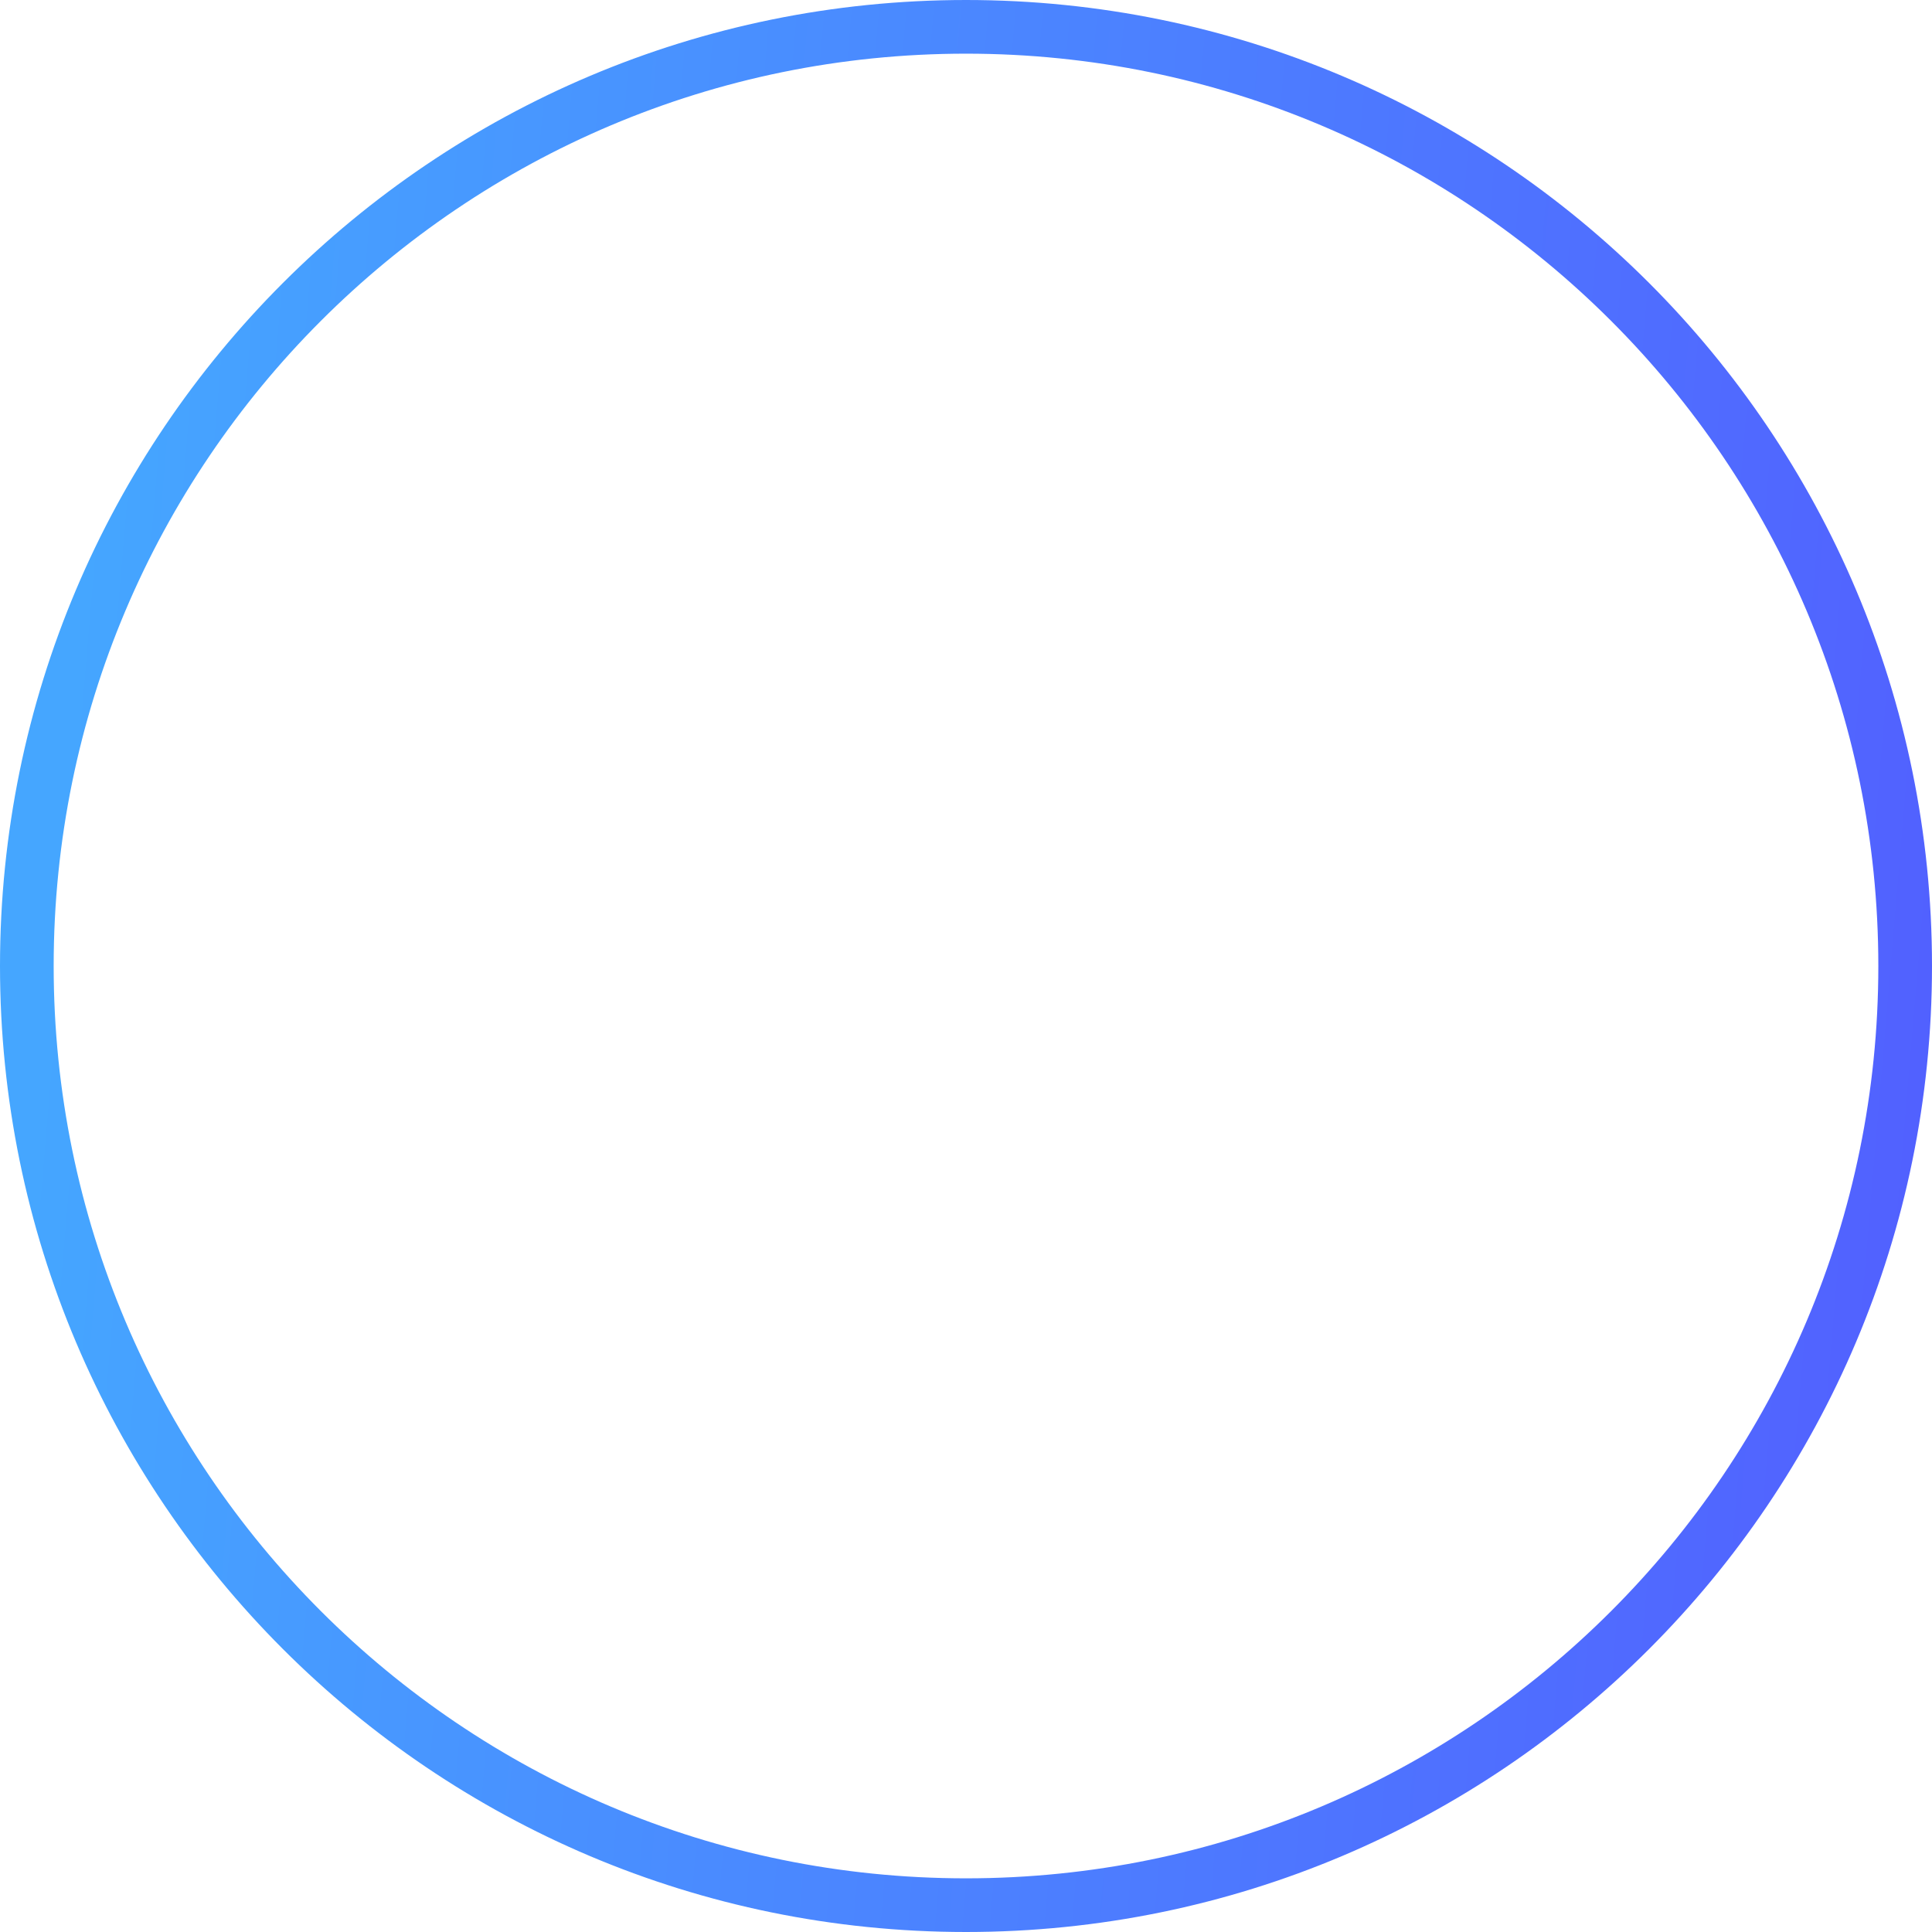
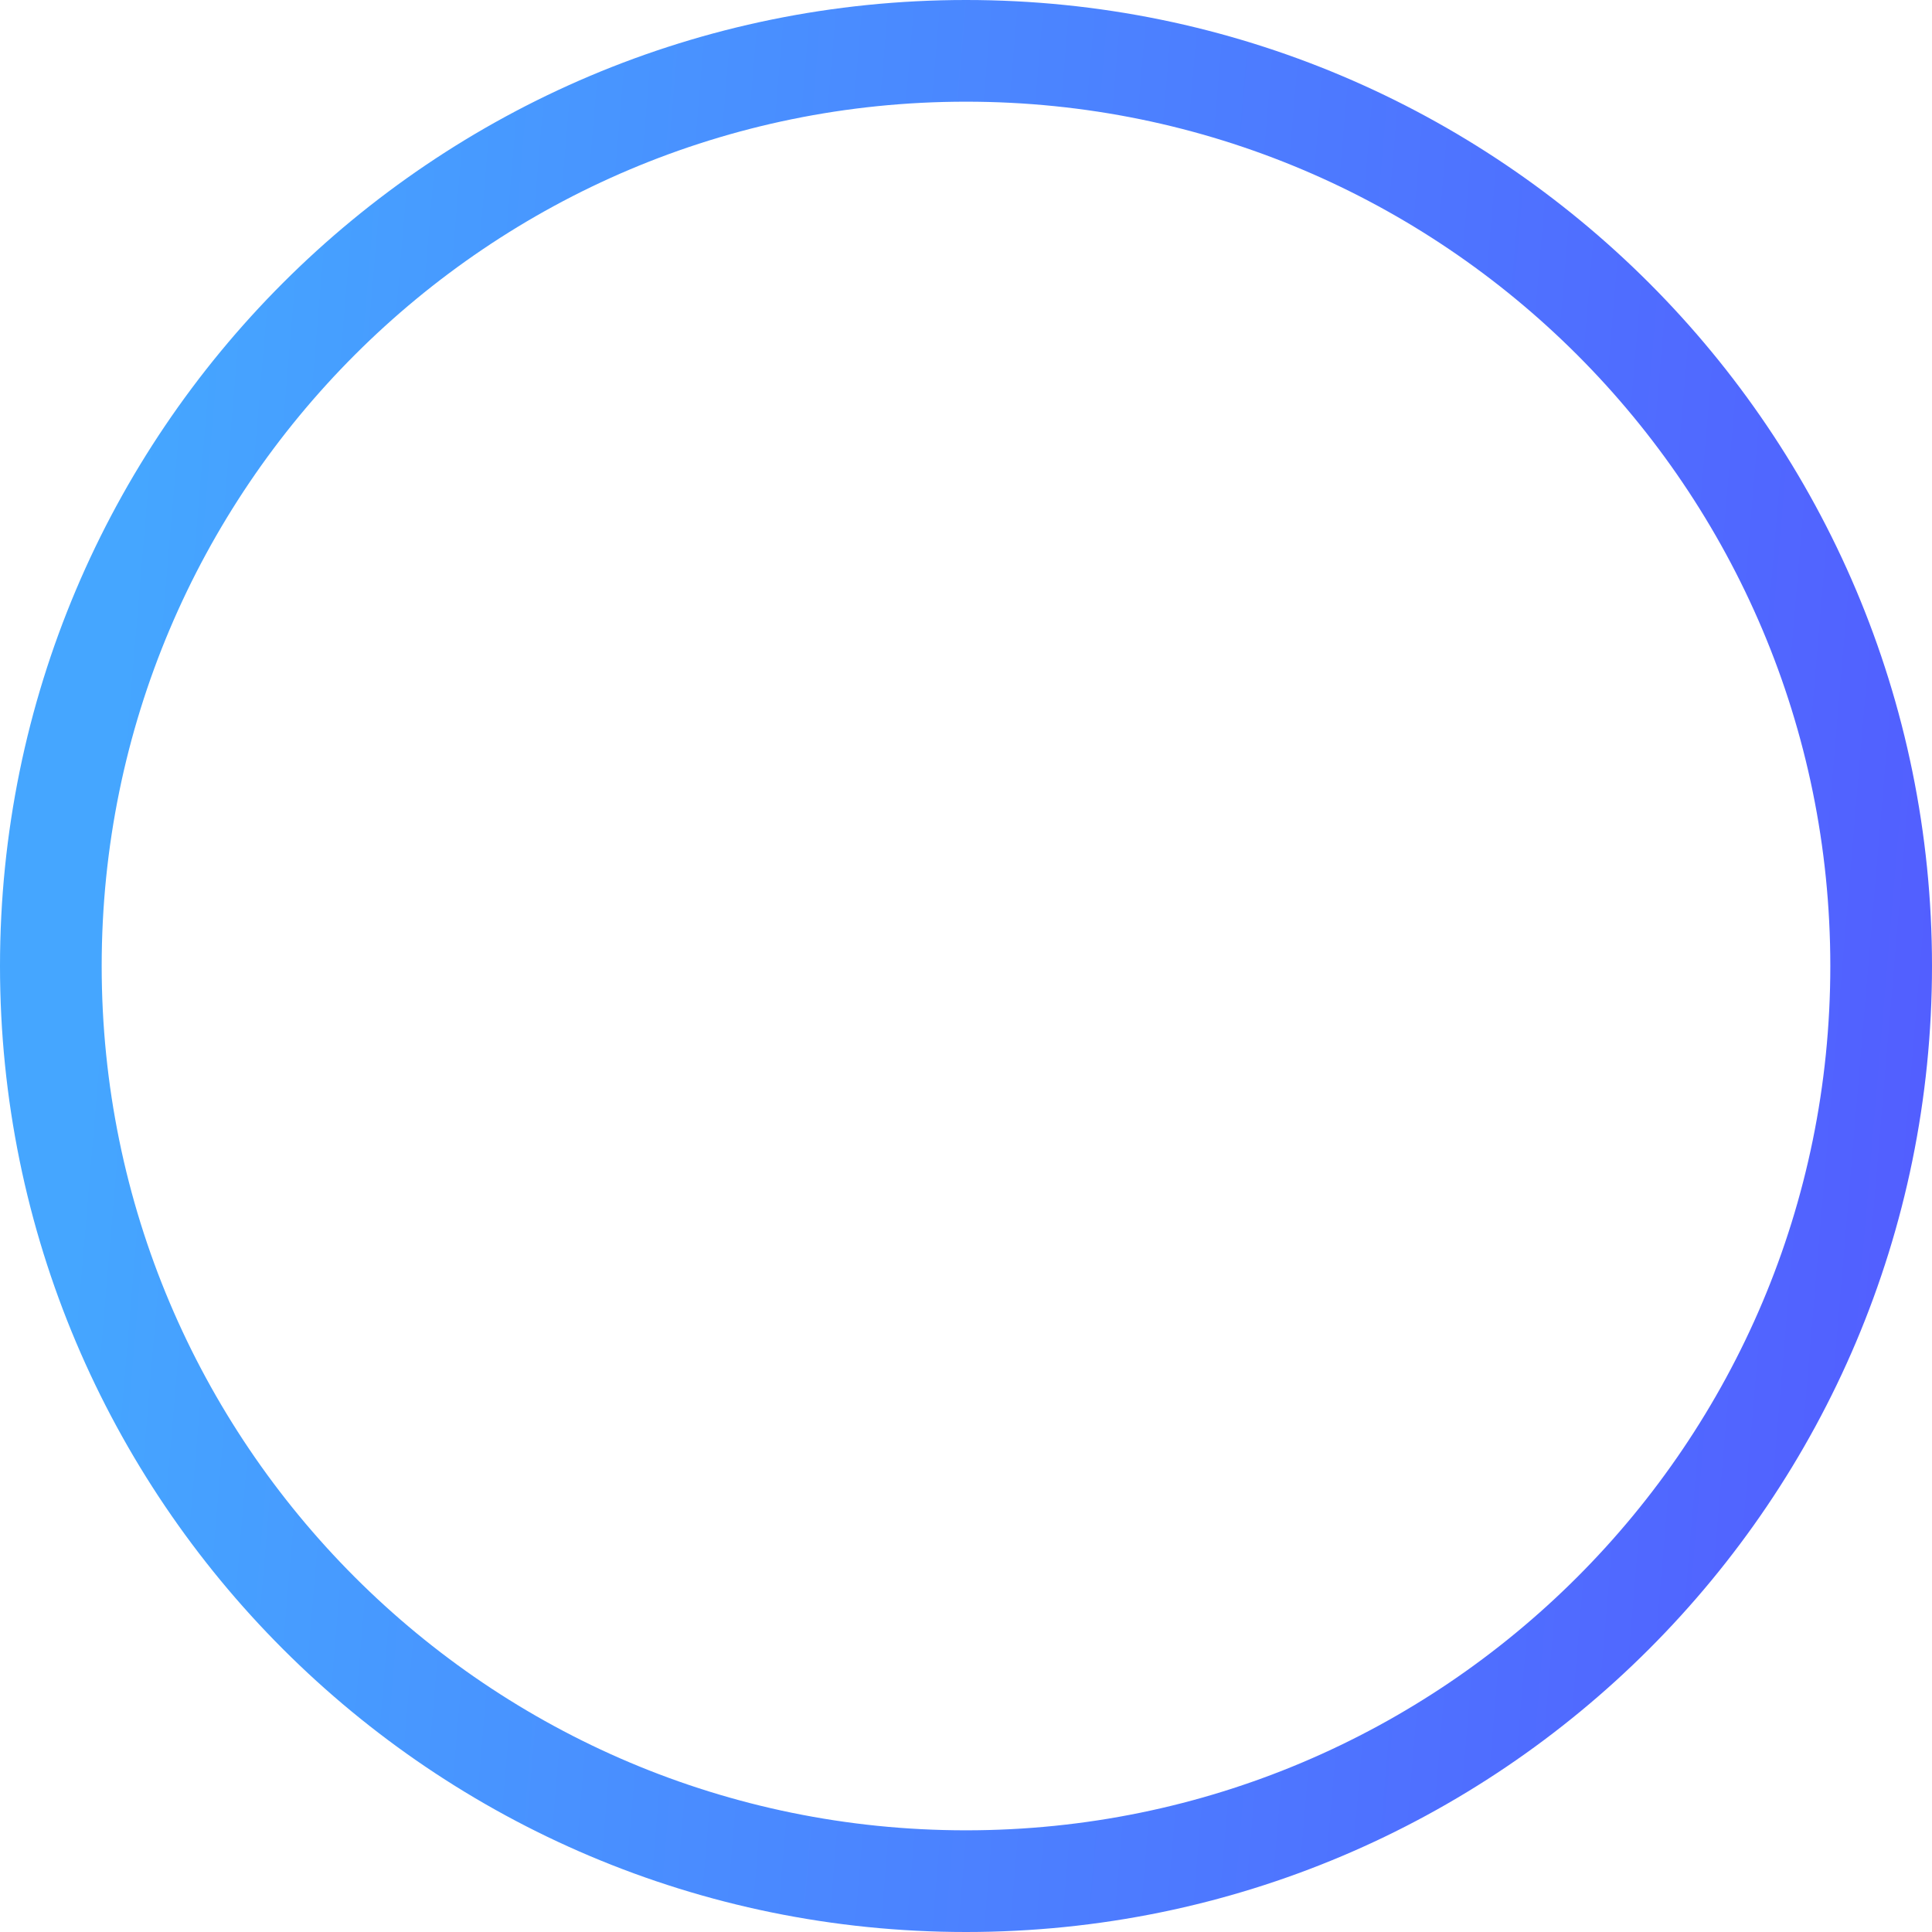
- <svg xmlns="http://www.w3.org/2000/svg" width="36" height="36" viewBox="0 0 36 36" fill="none">
-   <circle cx="18" cy="18" r="17.5" stroke="url(#paint0_linear_282_2321)" />
+ <svg xmlns="http://www.w3.org/2000/svg" width="38" height="38" viewBox="0 0 38 38" fill="none">
+   <circle cx="19" cy="19" r="18" stroke="url(#paint0_linear_370_2366)" stroke-width="2" />
  <defs>
-     <linearGradient id="paint0_linear_282_2321" x1="2.391" y1="4.21351e-06" x2="38.789" y2="3.084" gradientUnits="userSpaceOnUse">
+     <linearGradient id="paint0_linear_370_2366" x1="3.391" y1="1" x2="39.789" y2="4.084" gradientUnits="userSpaceOnUse">
      <stop stop-color="#45A6FF" />
      <stop offset="1" stop-color="#525EFF" />
    </linearGradient>
  </defs>
</svg>
